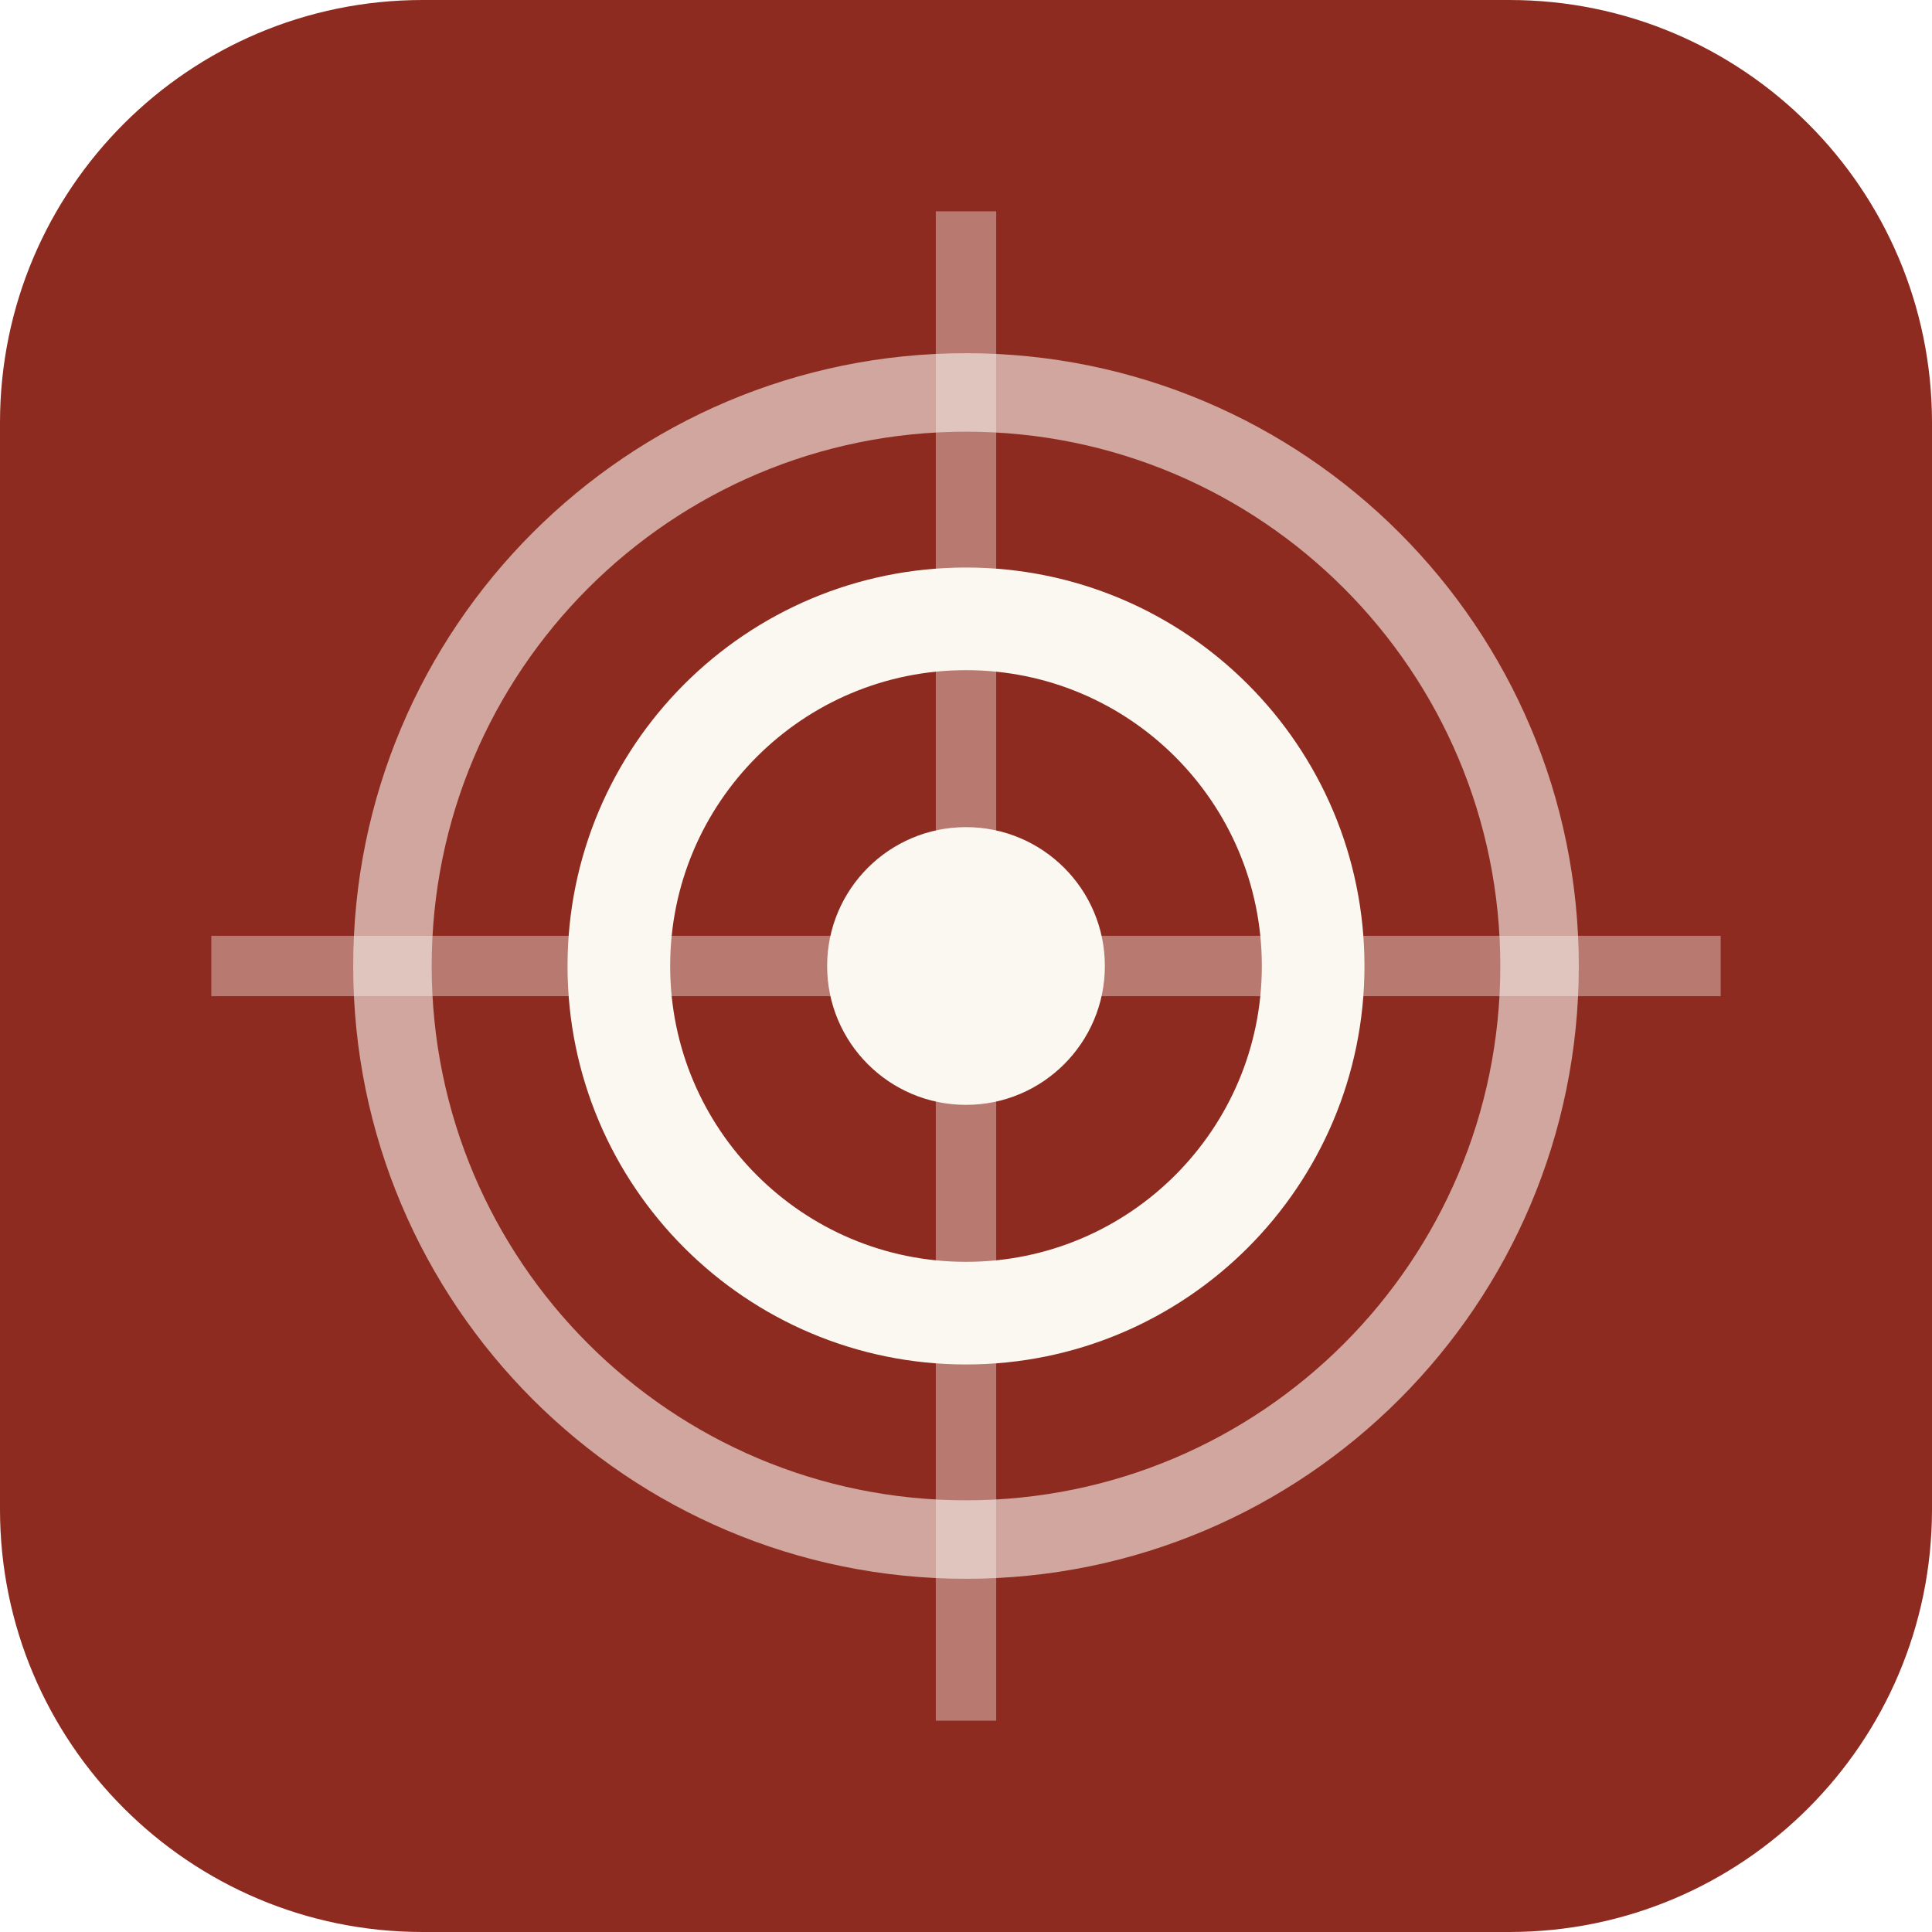
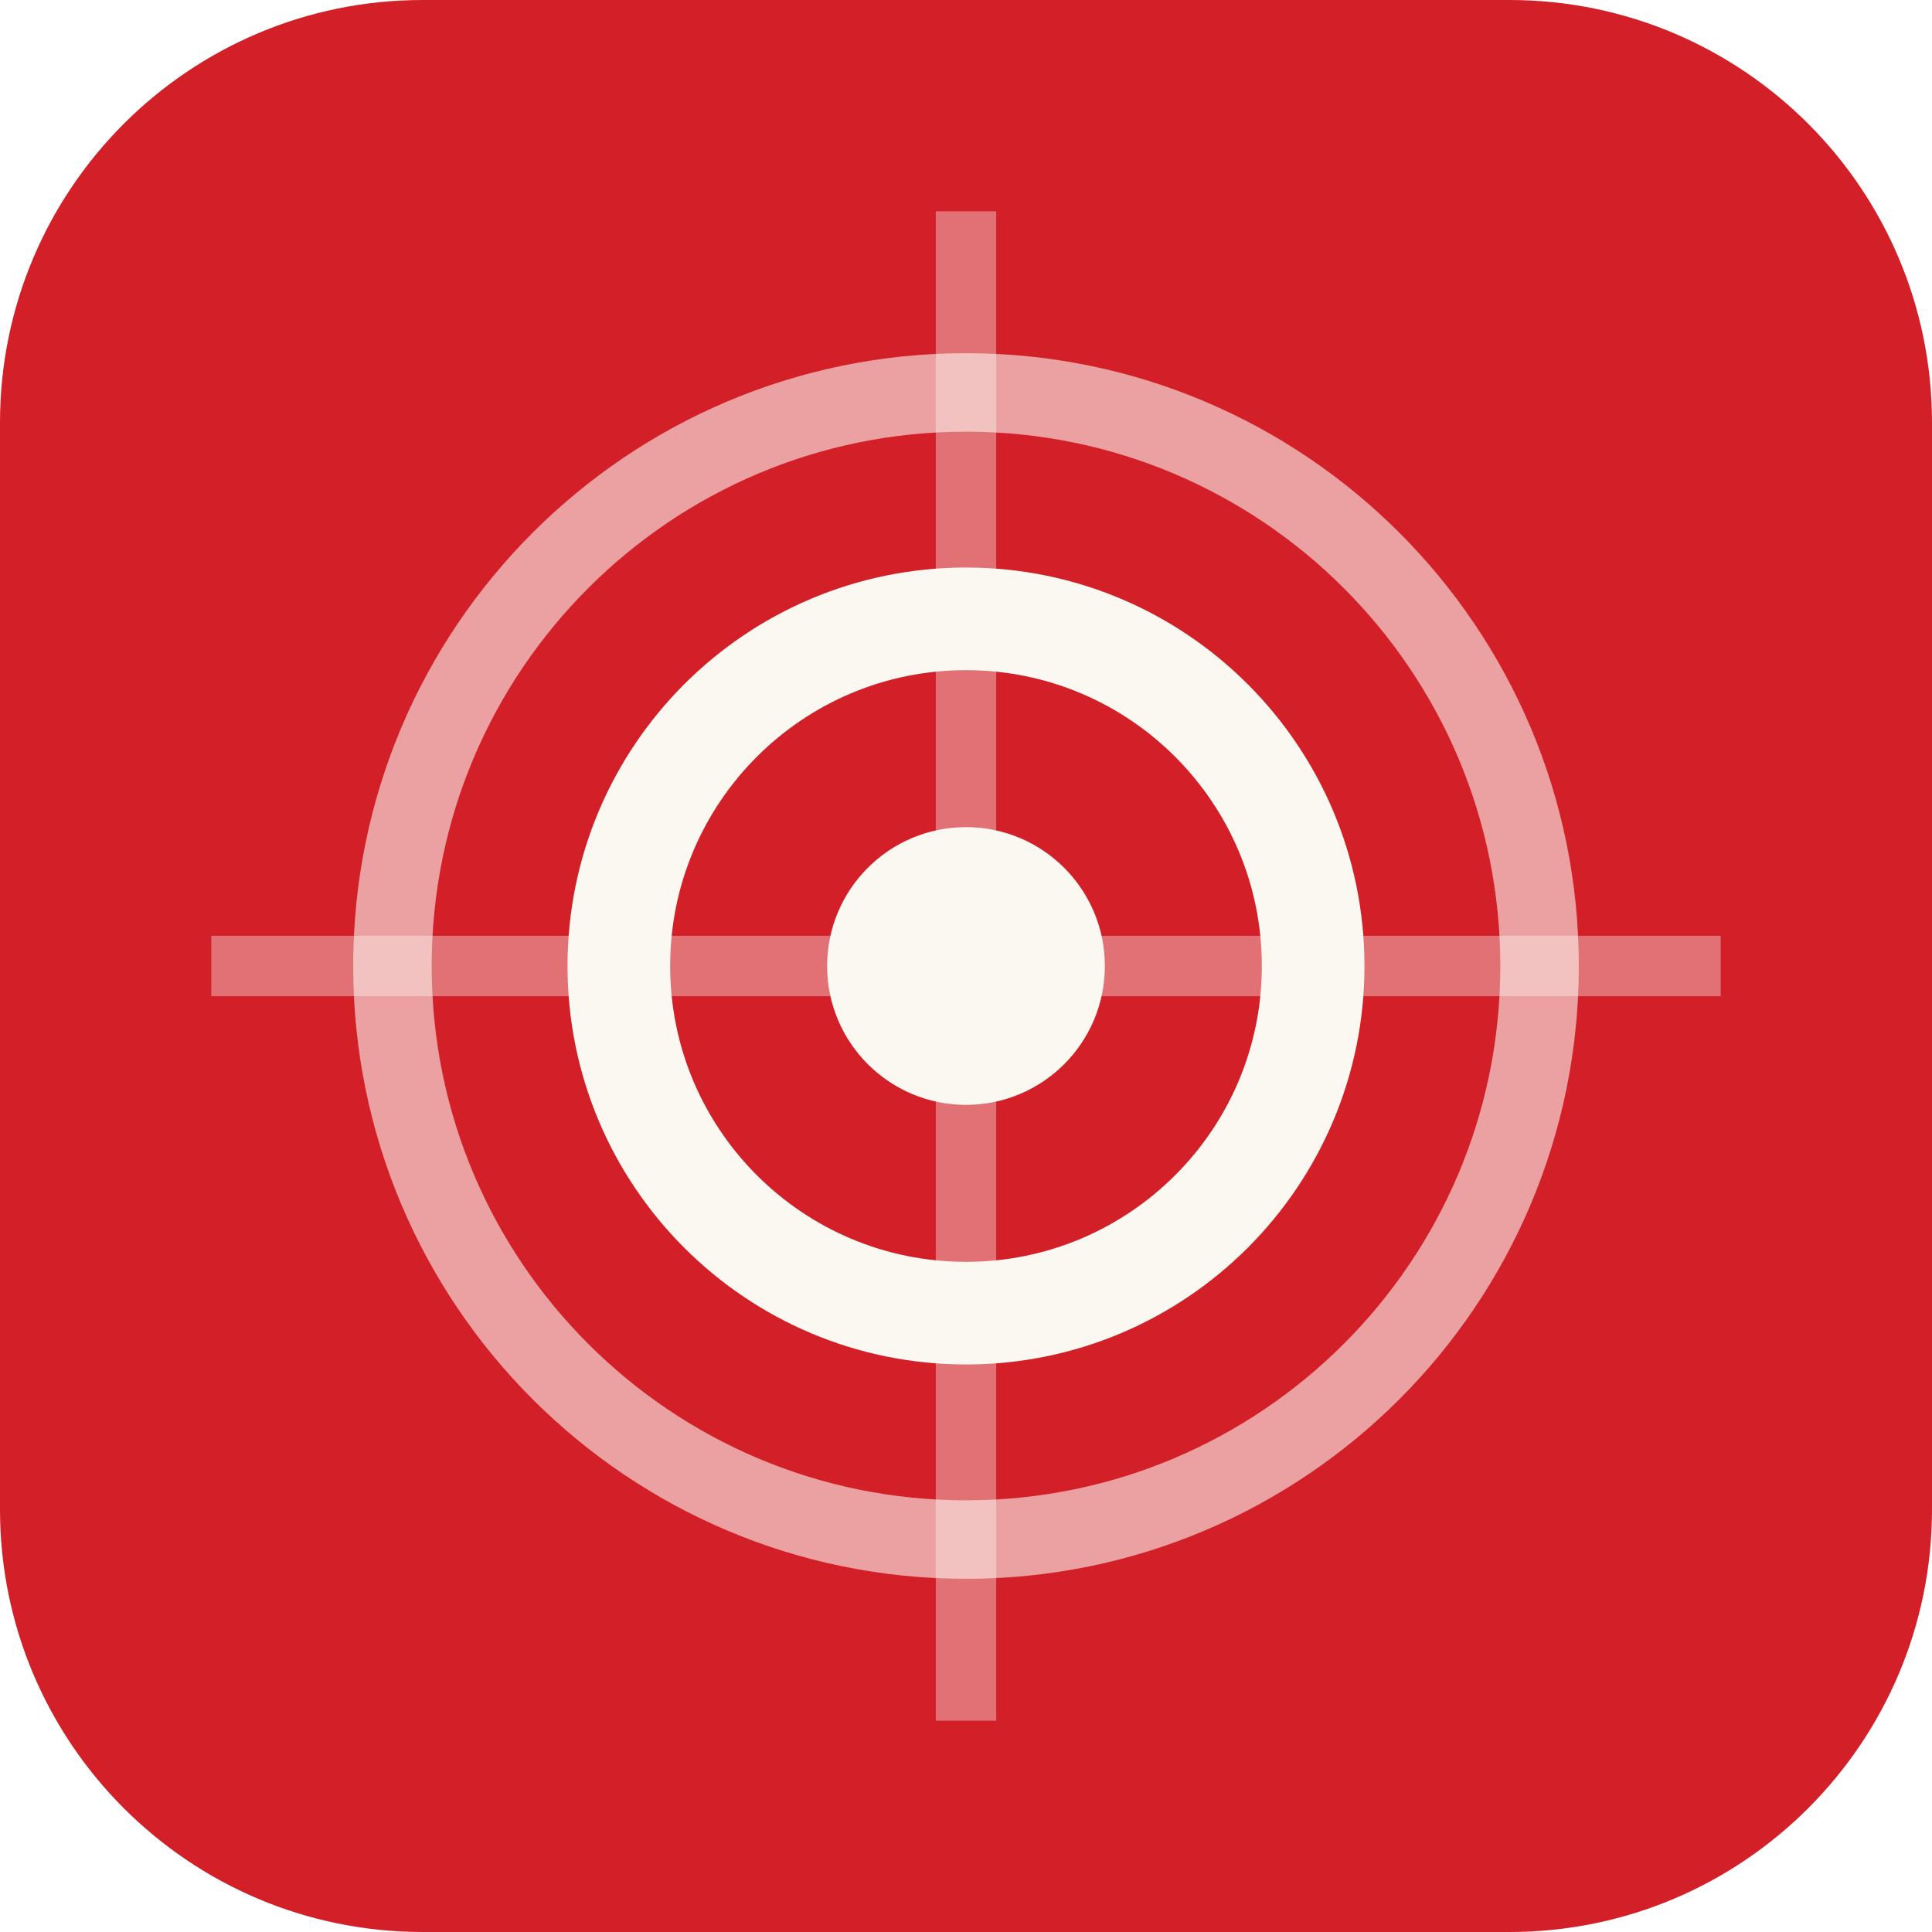
<svg xmlns="http://www.w3.org/2000/svg" viewBox="0 0 64 64" role="img" aria-label="The Ekram Method">
-   <rect width="64" height="64" rx="14" fill="#8E2B20" />
+   <rect width="64" height="64" rx="14" fill="#D21F28" />
  <g fill="none" stroke="#FBF8F1">
    <circle cx="32" cy="32" r="19" stroke-width="2.6" opacity="0.6" />
    <circle cx="32" cy="32" r="11.5" stroke-width="3.4" />
    <line x1="32" y1="7" x2="32" y2="57" stroke-width="2" opacity="0.38" />
    <line x1="7" y1="32" x2="57" y2="32" stroke-width="2" opacity="0.38" />
  </g>
  <circle cx="32" cy="32" r="4.6" fill="#FBF8F1" />
</svg>
